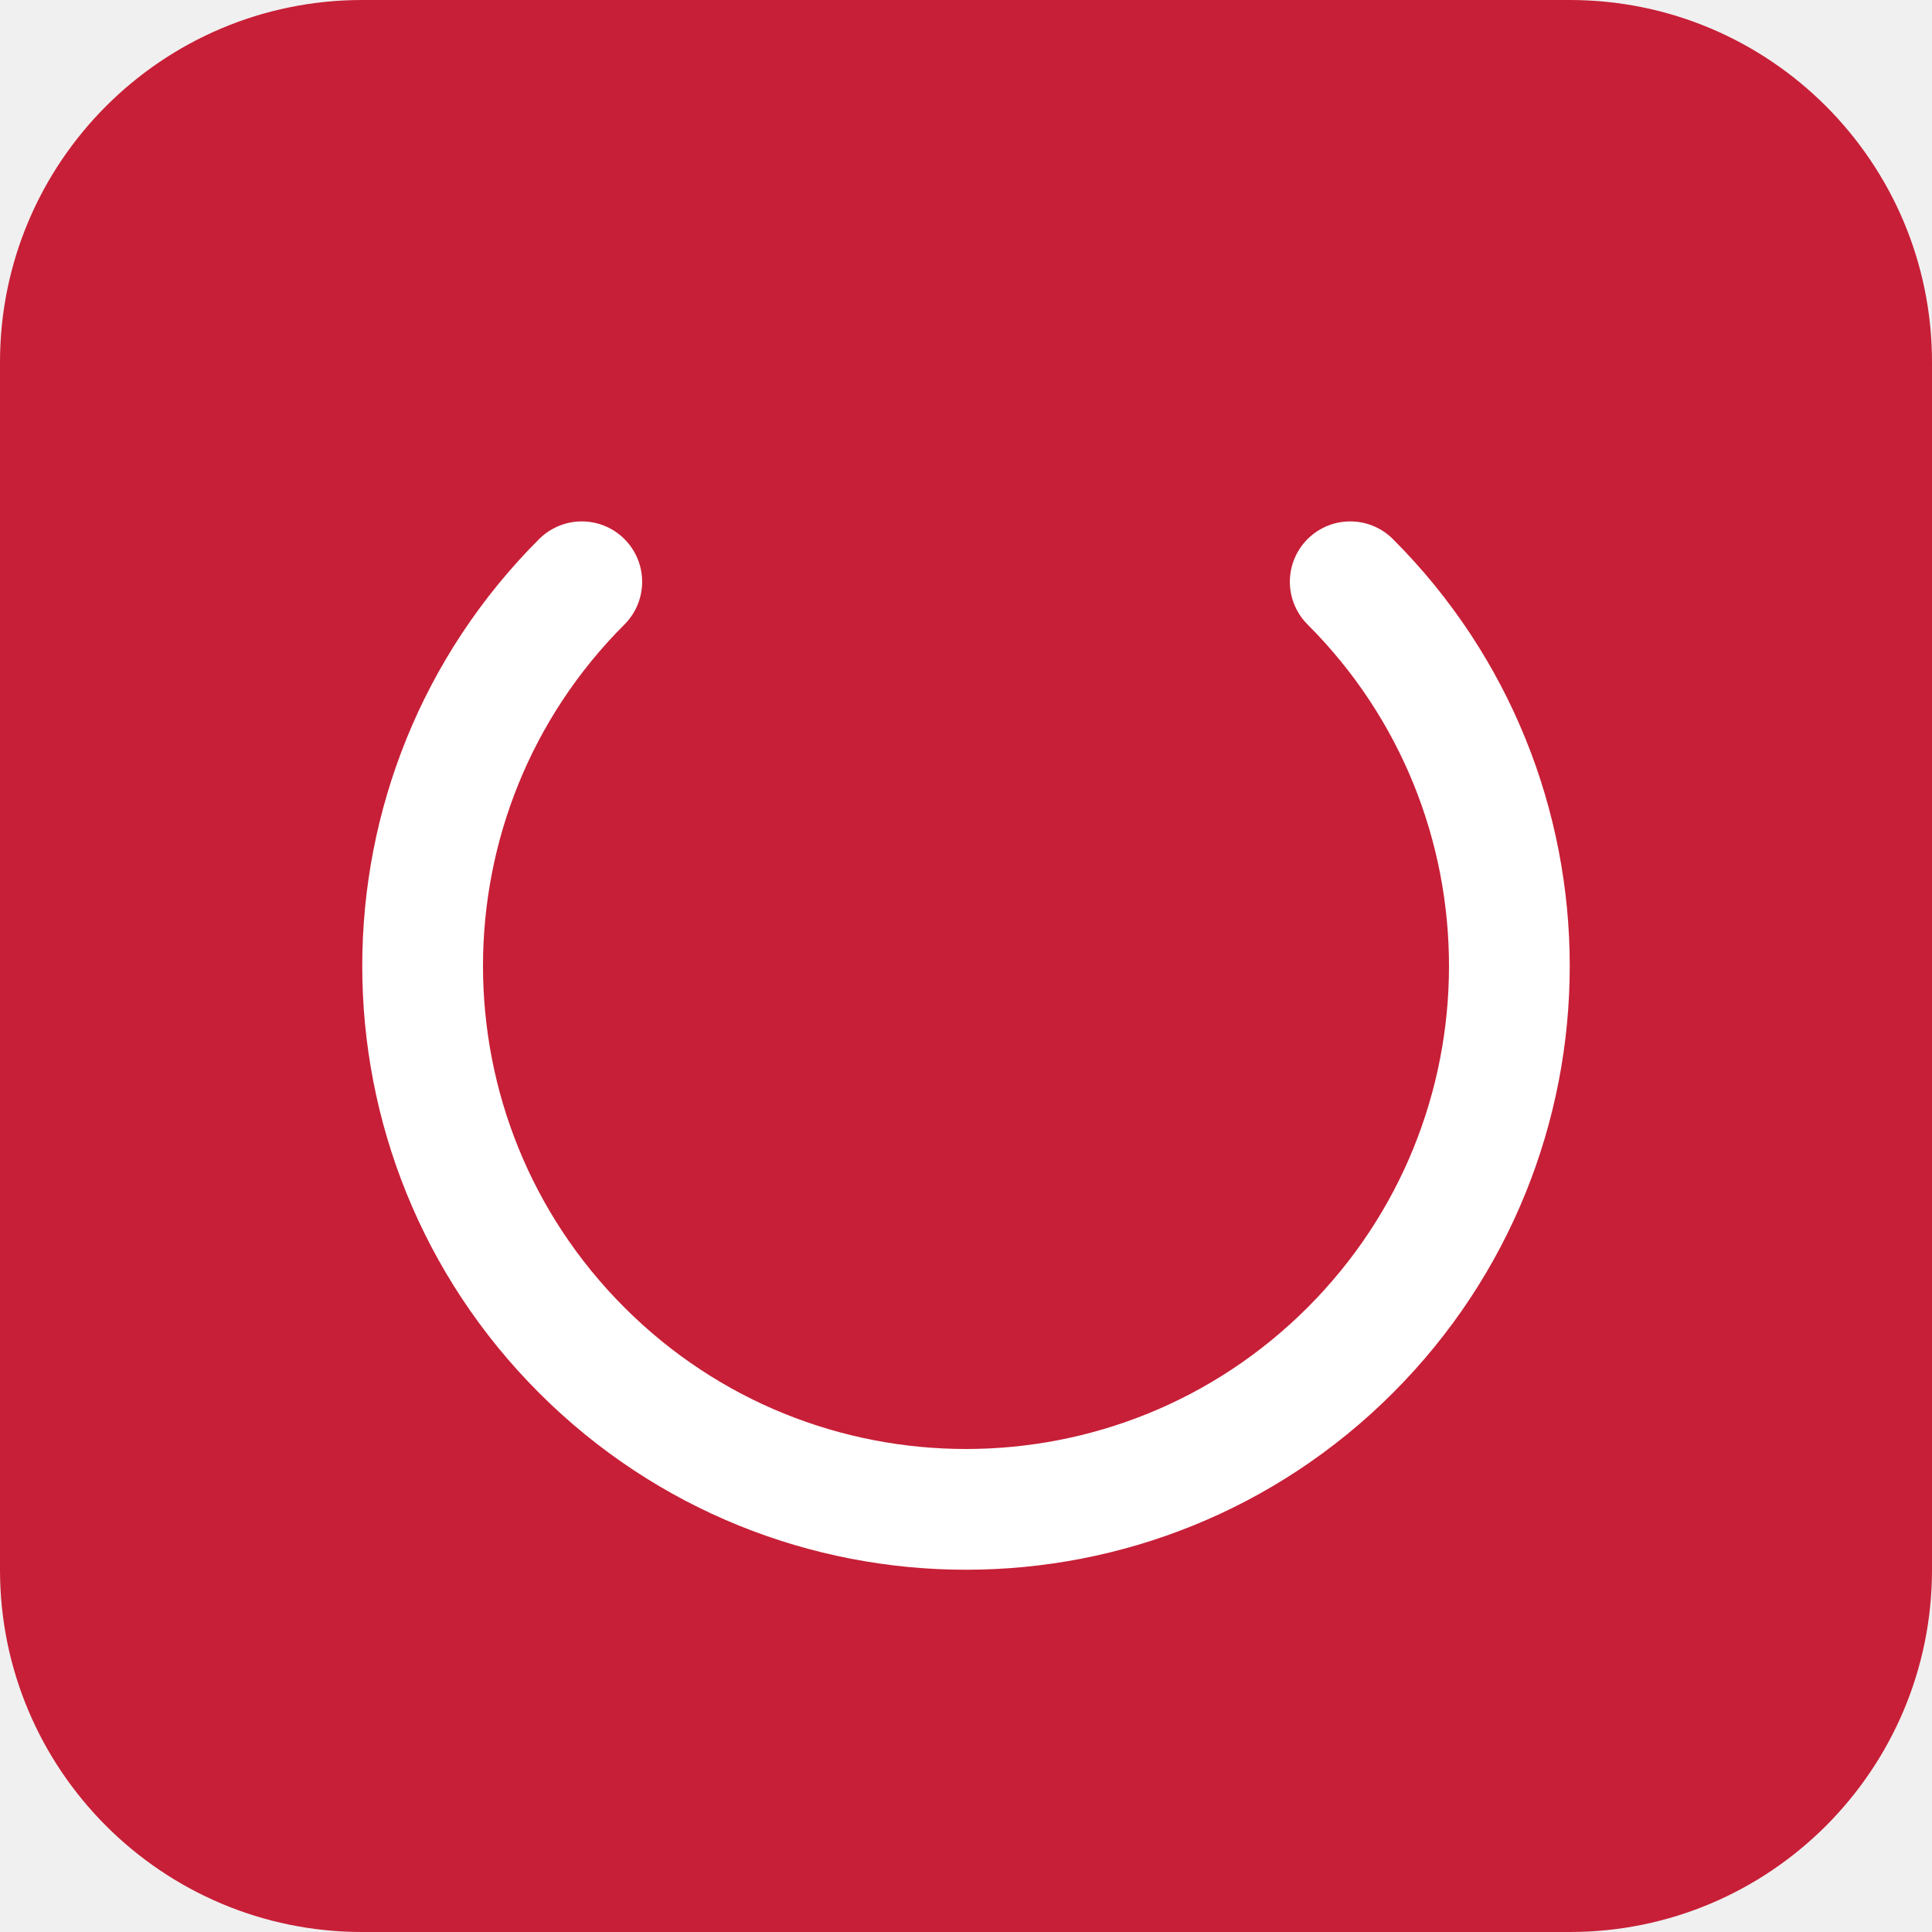
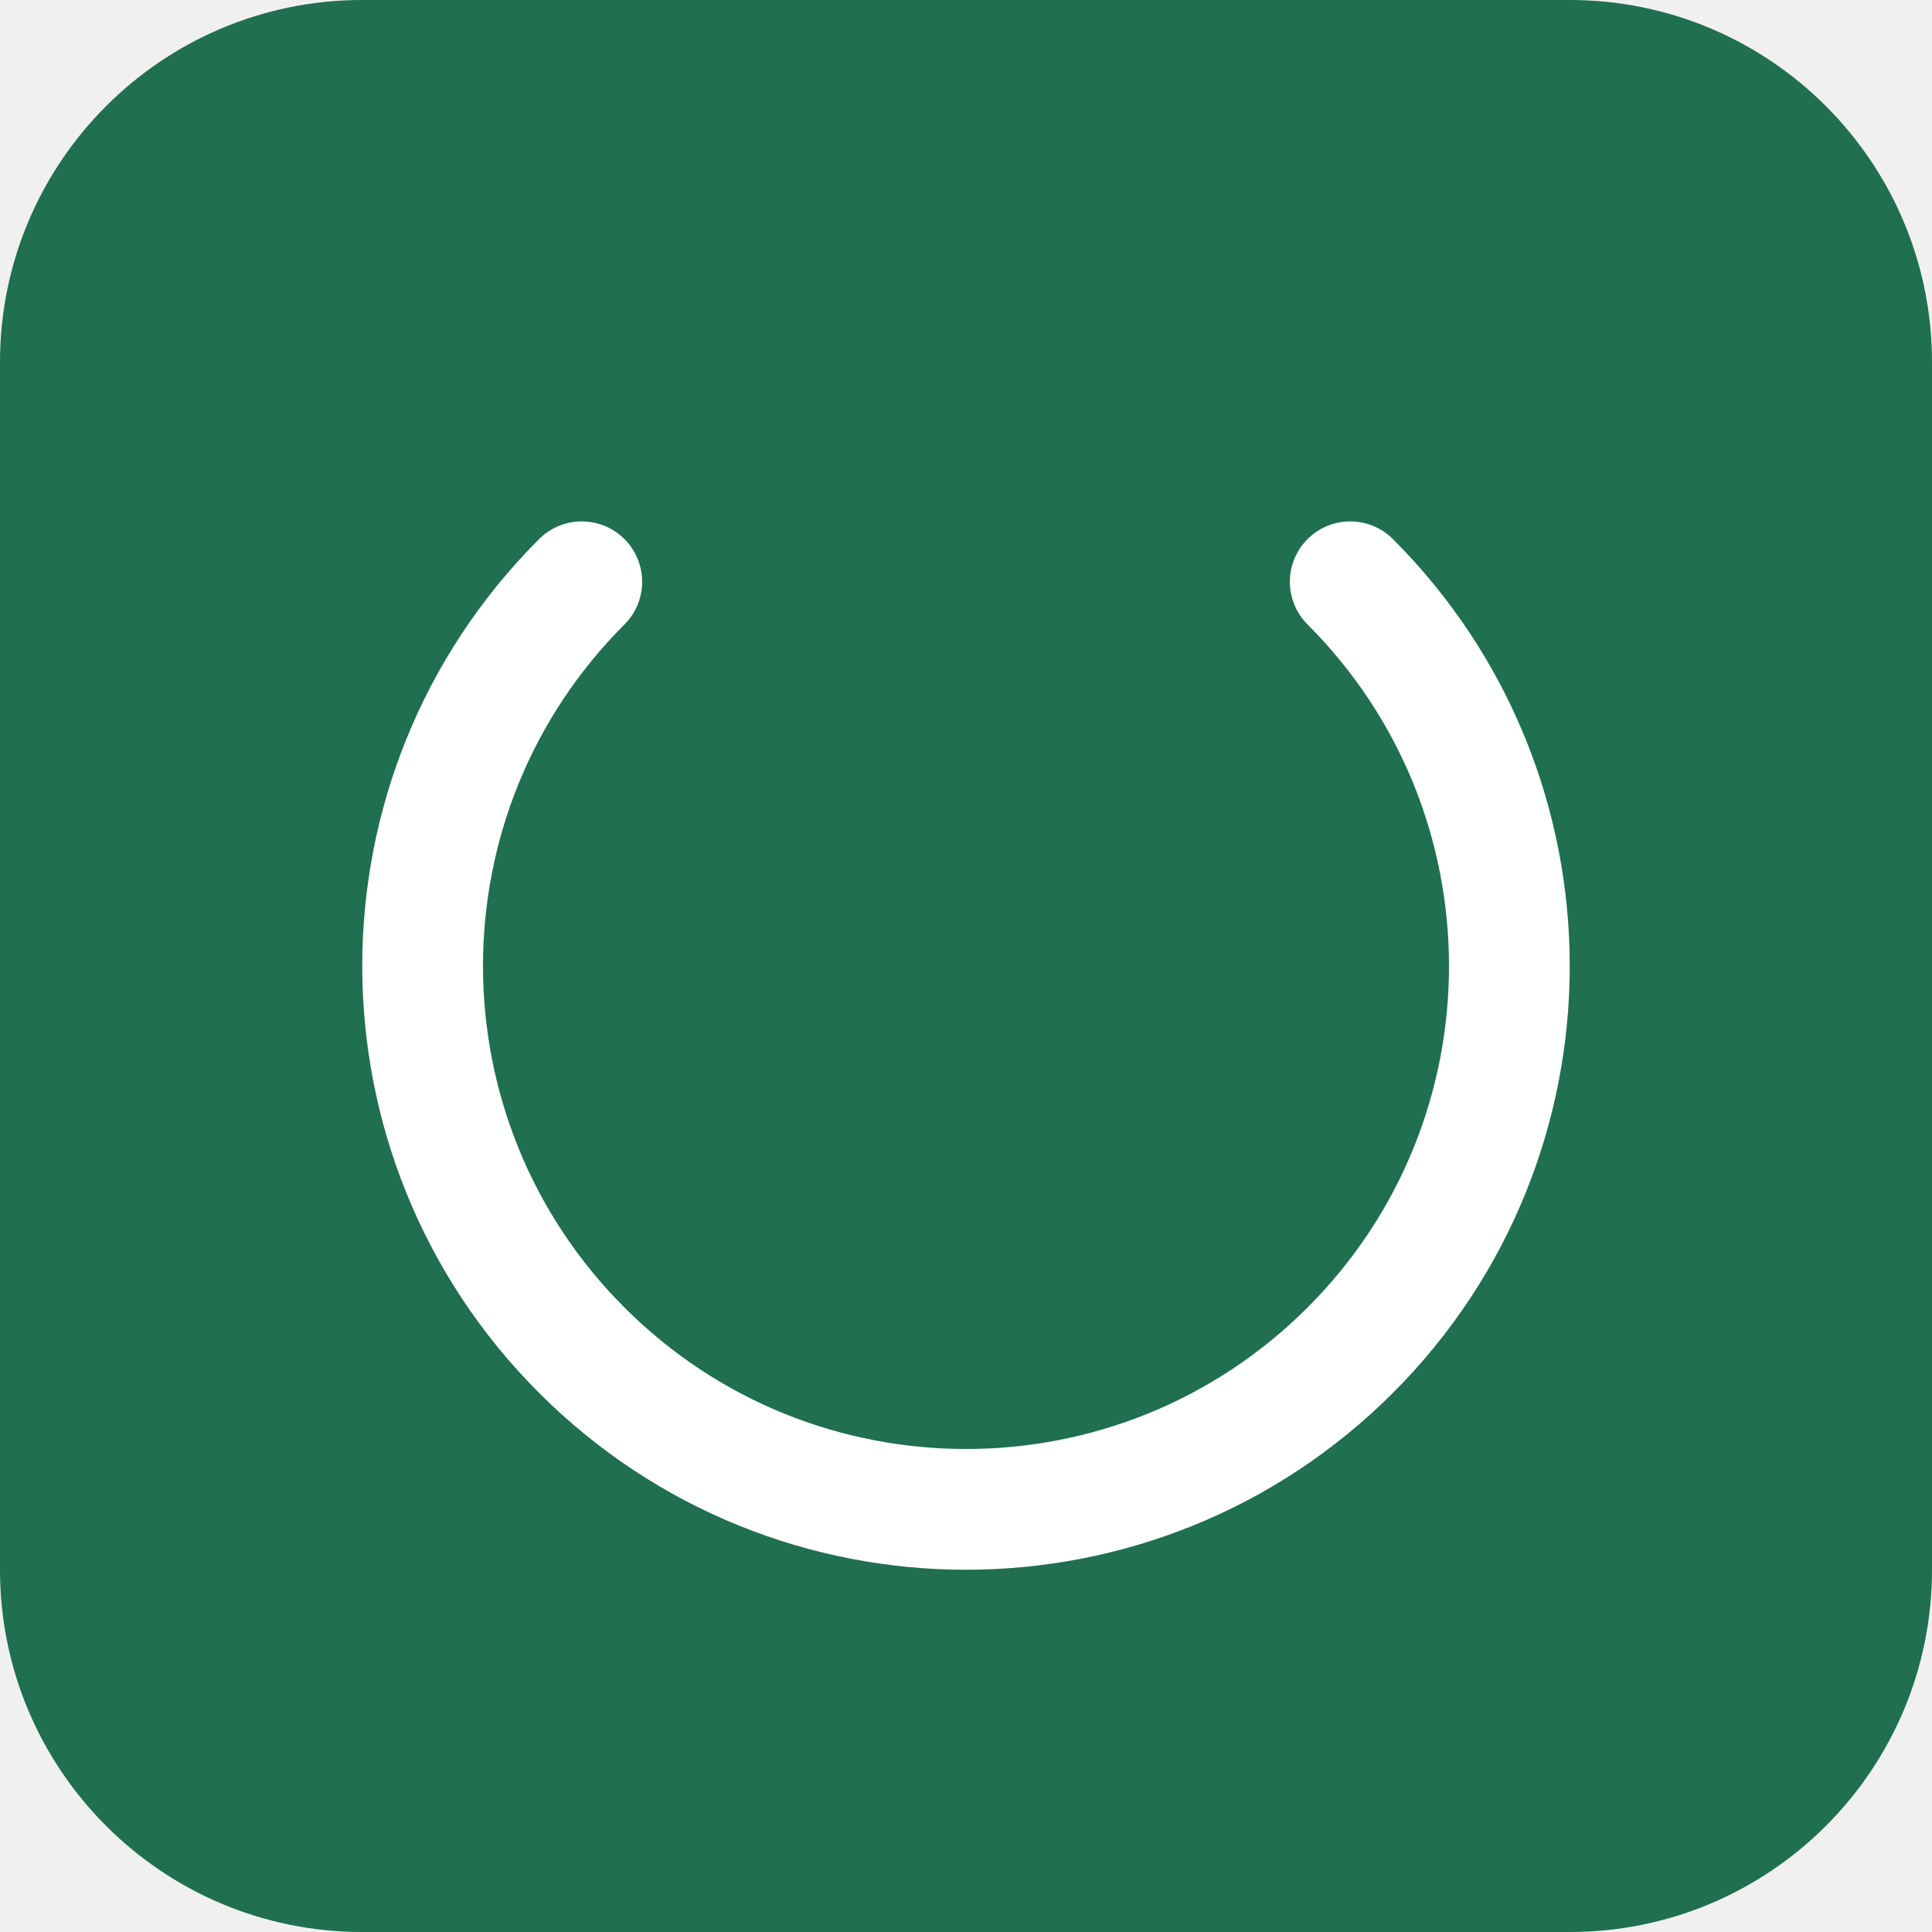
<svg xmlns="http://www.w3.org/2000/svg" width="32" height="32" viewBox="0 0 32 32">
-   <rect width="32" height="32" rx="6" fill="#c71f37" />
+   <rect width="32" height="32" rx="6" fill="#1f6f50" />
  <path d="M22.364 9.636a9 9 0 11-12.728 0" fill="none" stroke="white" stroke-width="2" stroke-linecap="round" stroke-linejoin="round" />
</svg>
